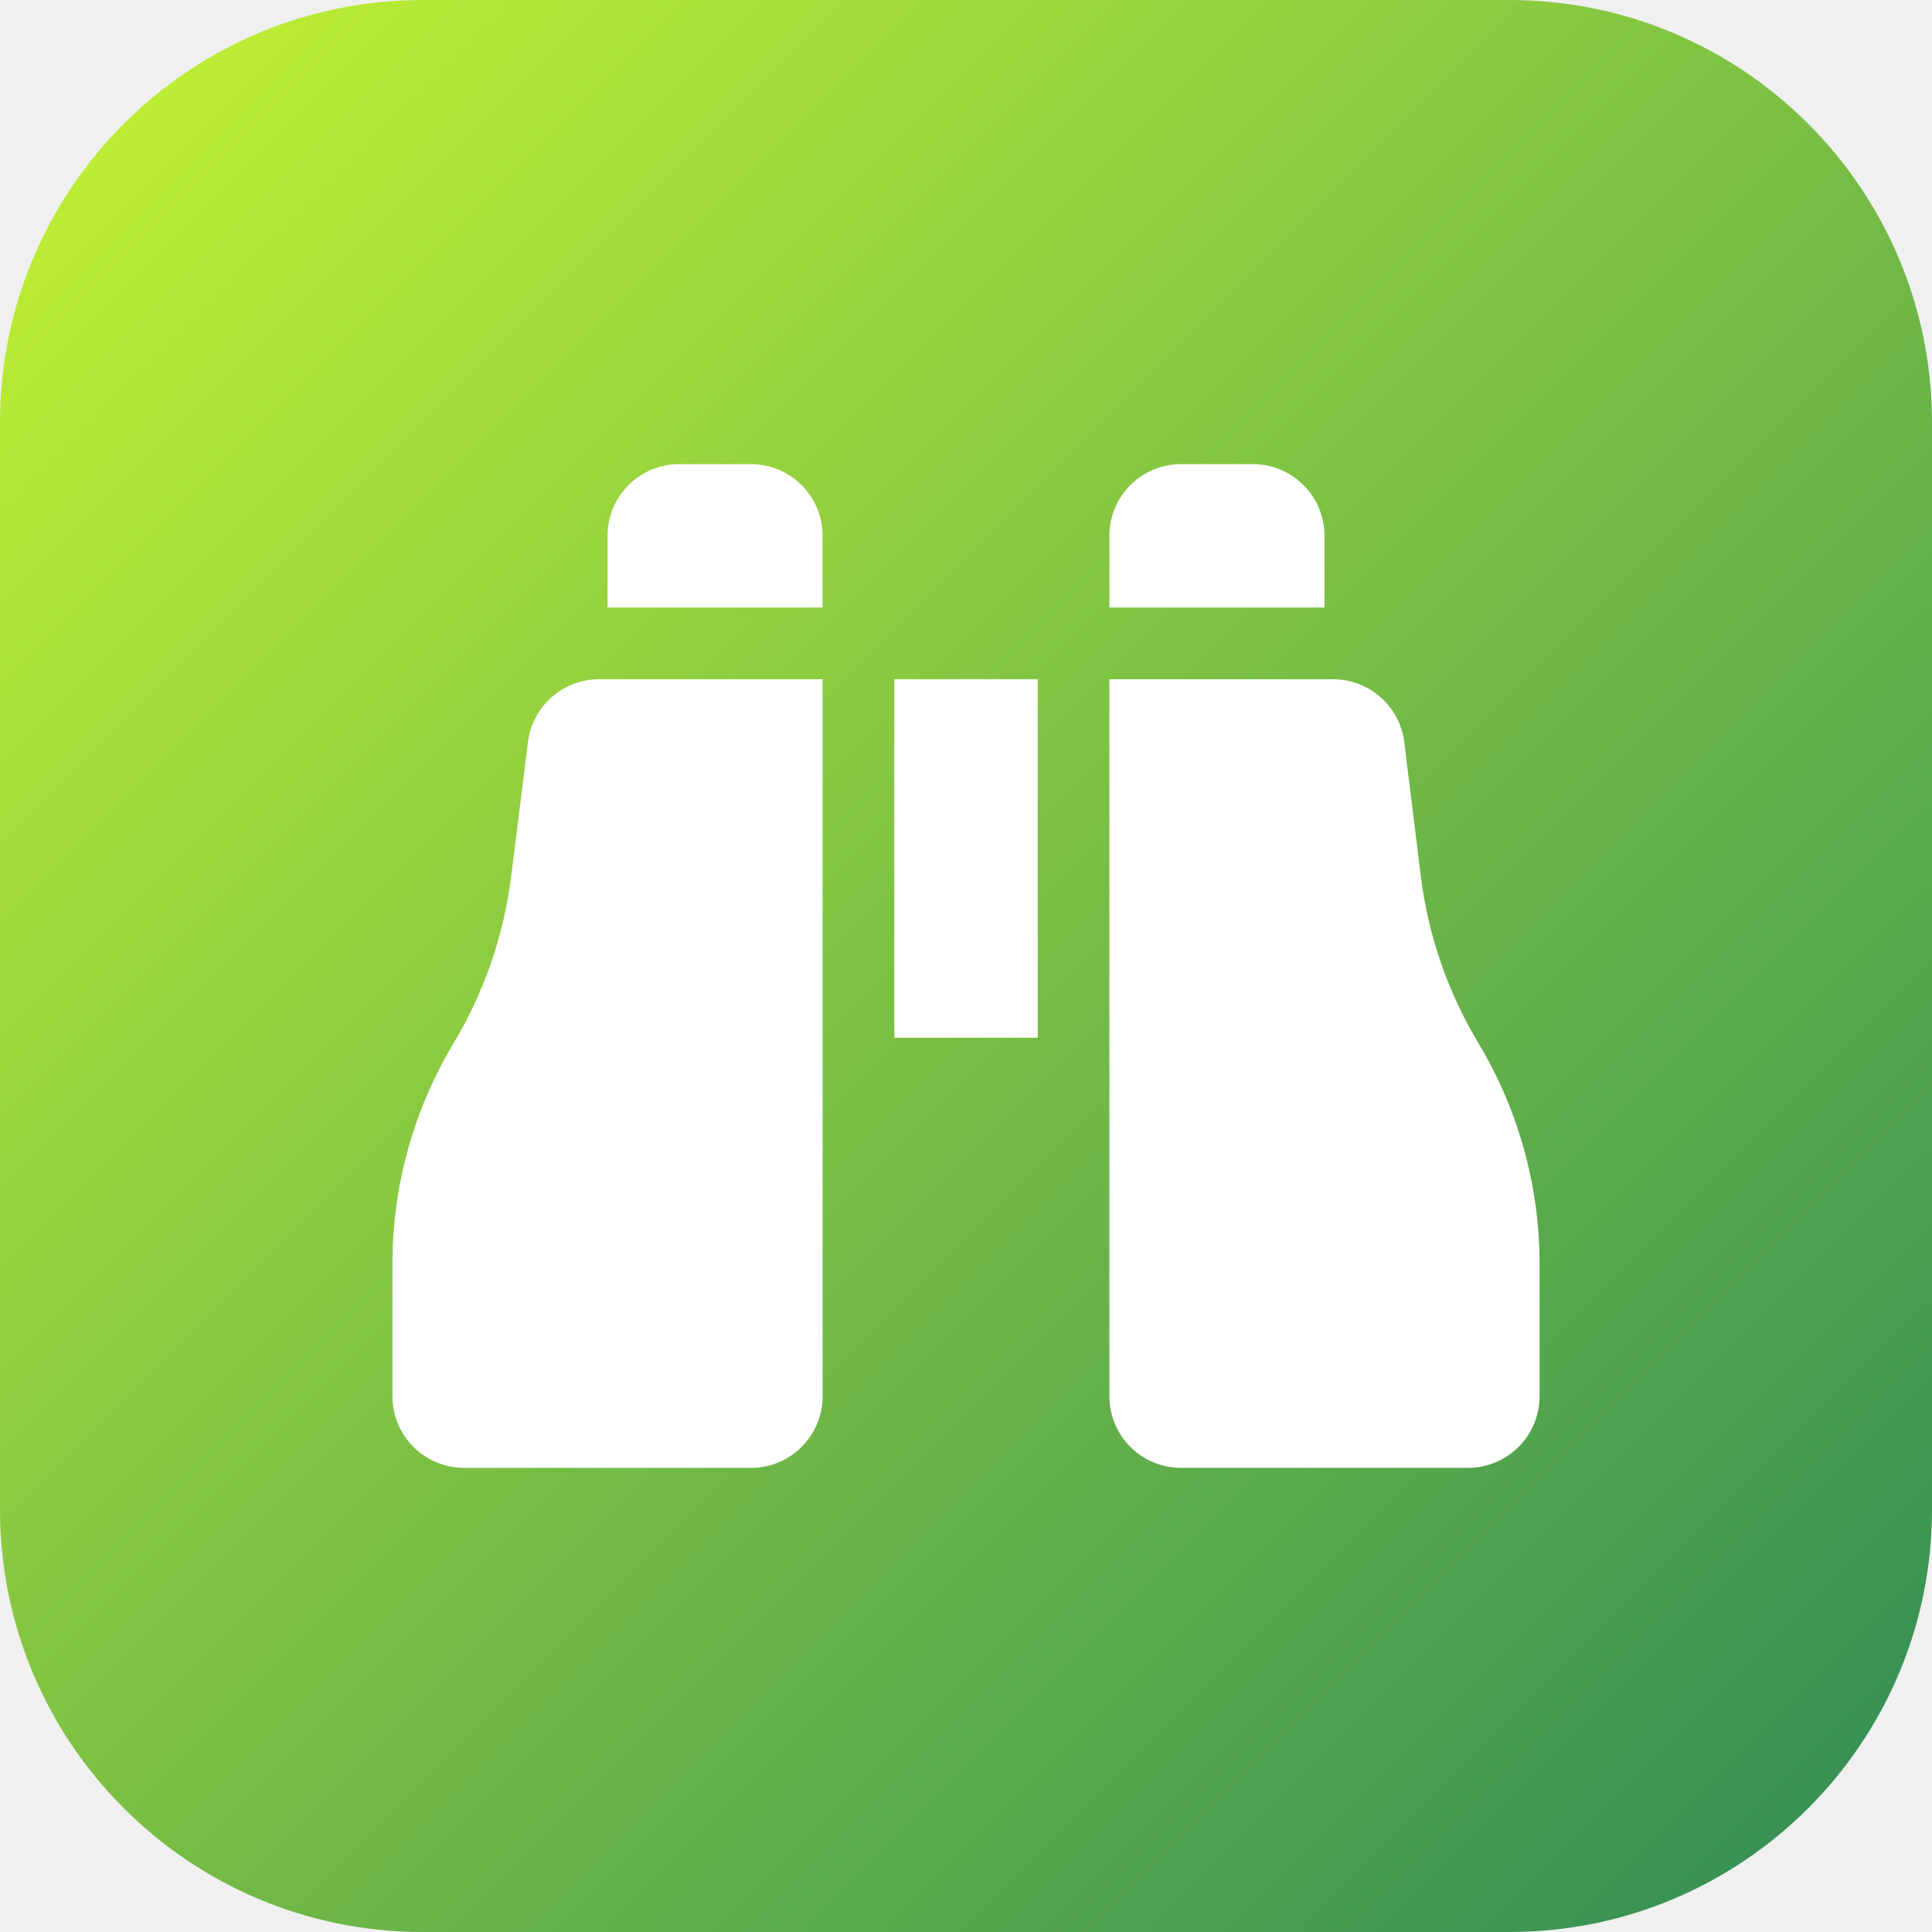
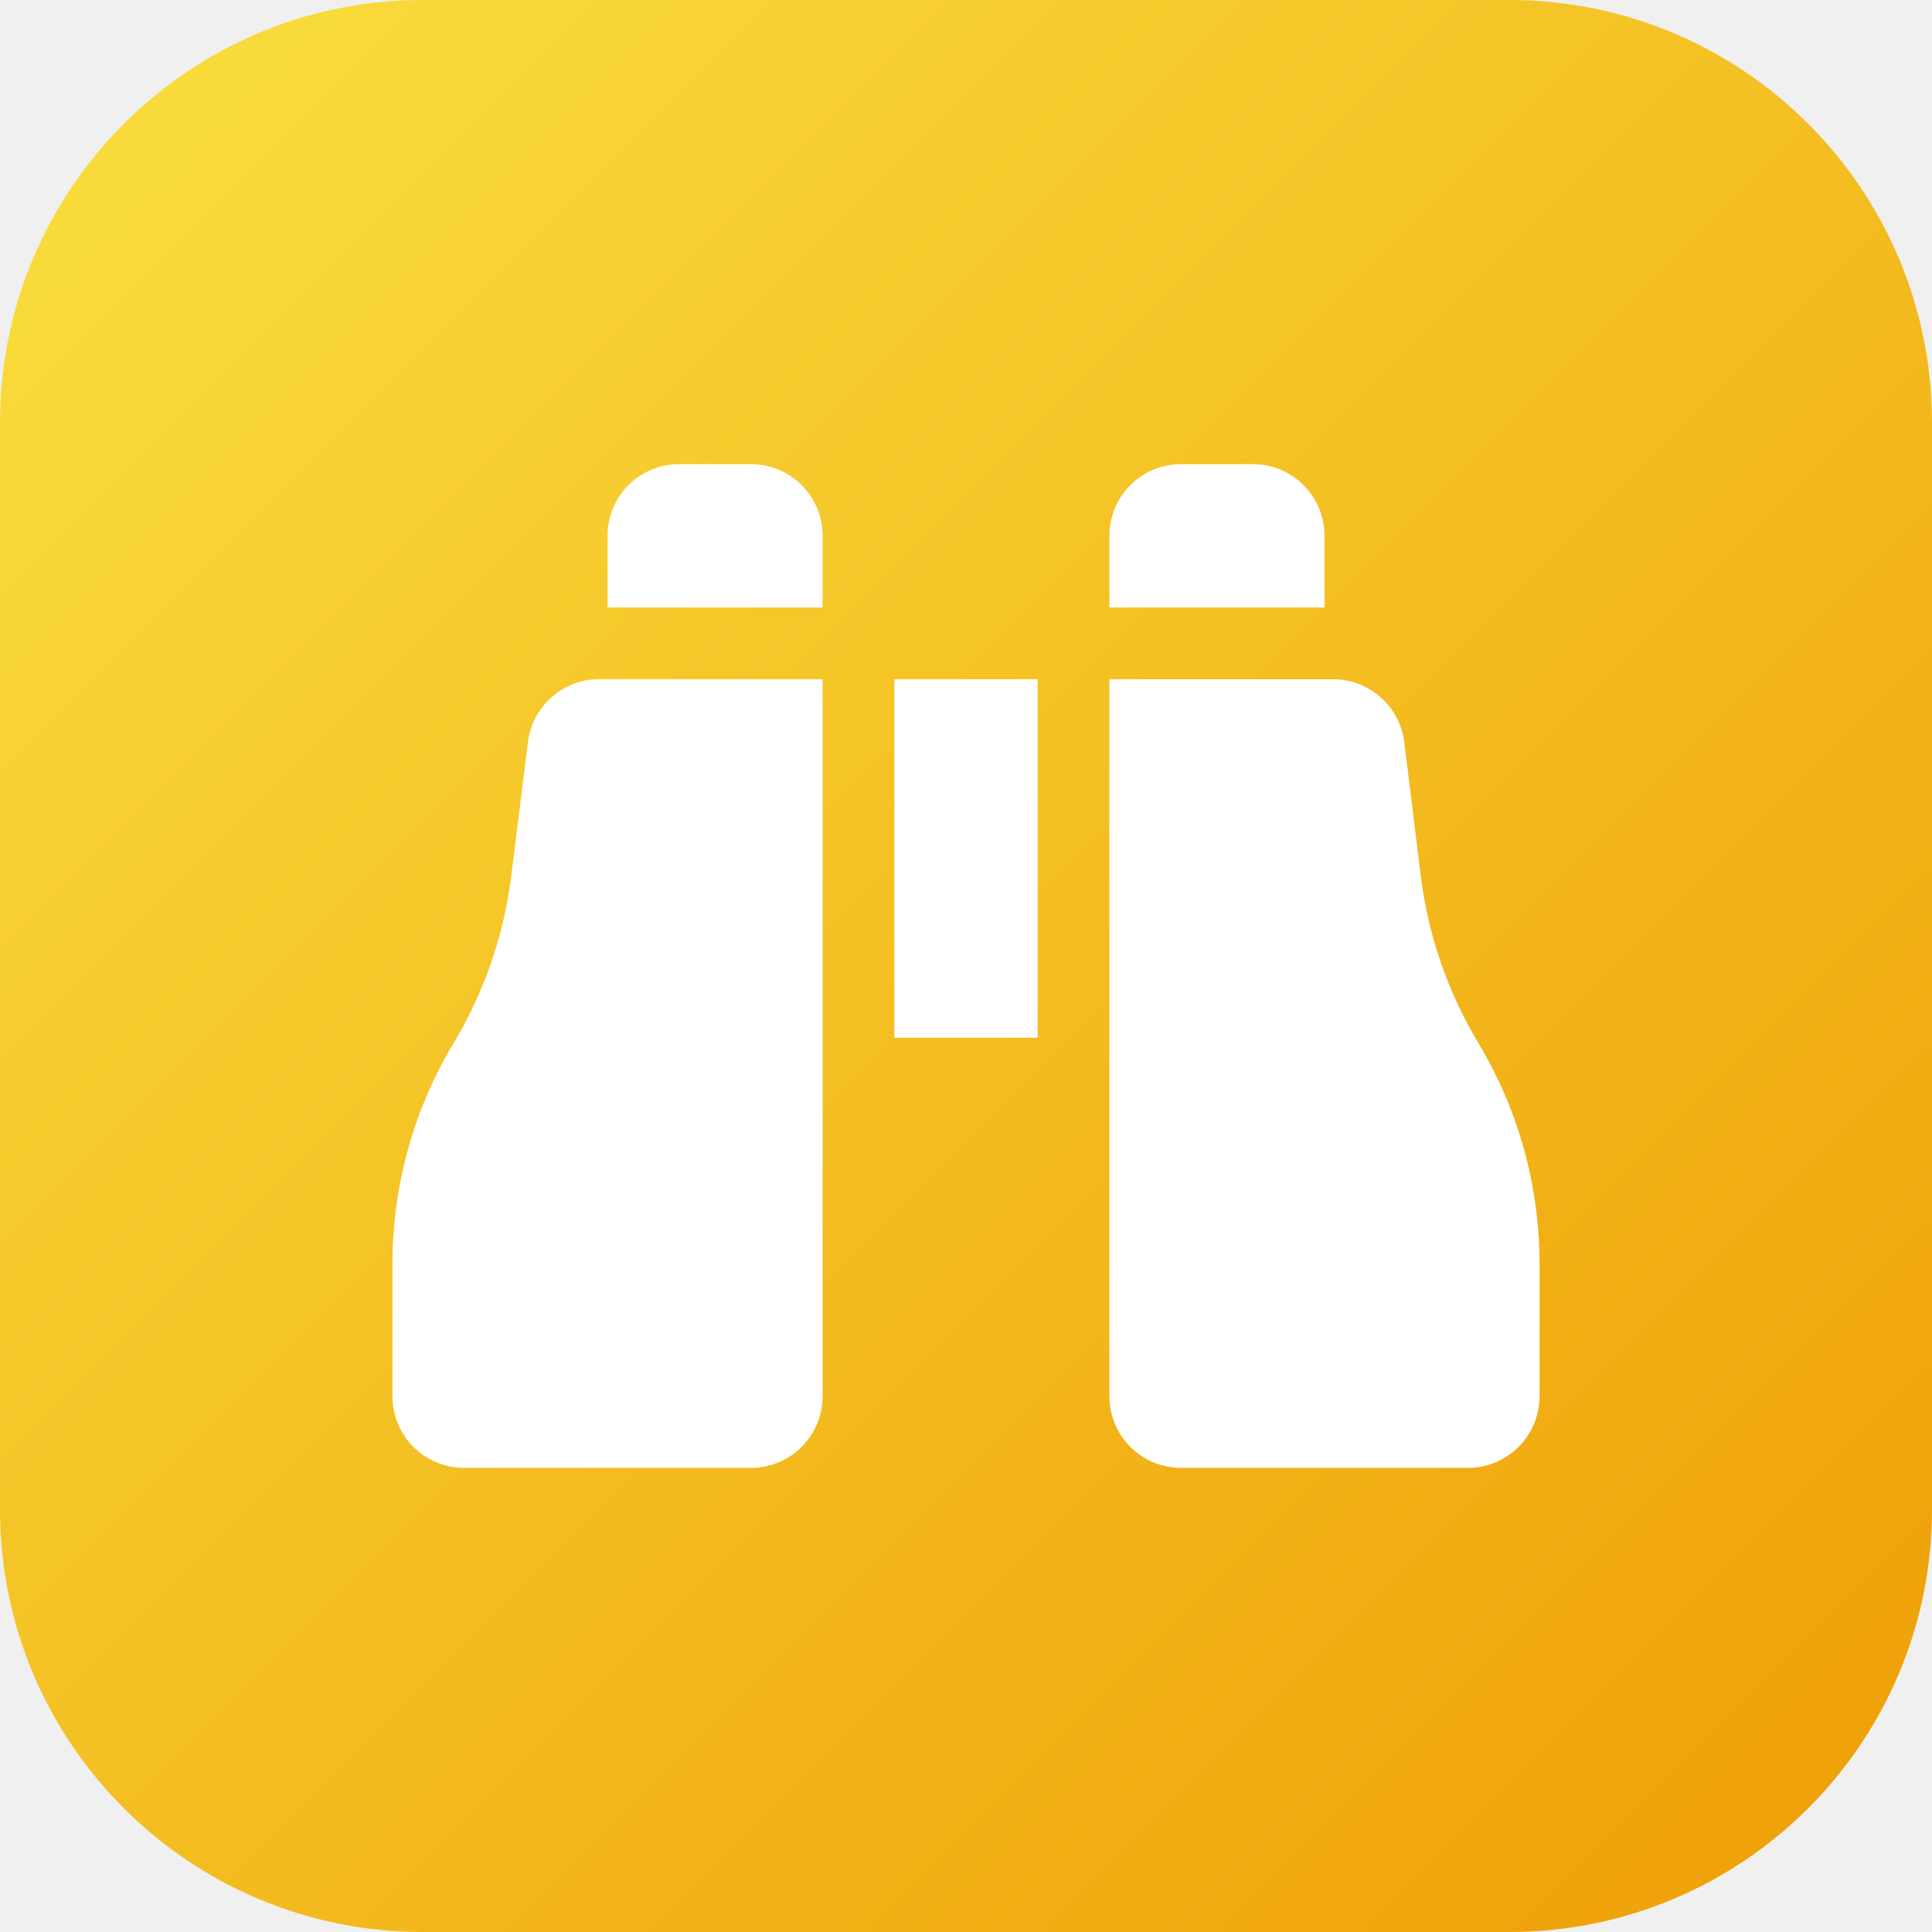
<svg xmlns="http://www.w3.org/2000/svg" viewBox="0 0 64 64">
  <defs>
    <linearGradient id="fond" x1="0" y1="0" x2="1" y2="1">
-       <stop offset="0" stop-color="#c6f432" />
-       <stop offset="1" stop-color="#2e8b57" />
+       <stop offset="0" stop-color="#f9e03f" />
+       <stop offset="1" stop-color="#ef9d05" />
    </linearGradient>
  </defs>
  <rect width="64" height="64" rx="14" fill="url(#fond)" />
  <path fill="#ffffff" transform="translate(13 13) scale(0.07421875)" d="M128 32l32 0c17.7 0 32 14.3 32 32l0 32-96 0 0-32c0-17.7 14.3-32 32-32zm64 96l0 320c0 17.7-14.3 32-32 32L32 480c-17.7 0-32-14.3-32-32l0-59.1c0-34.6 9.4-68.6 27.2-98.3 13.7-22.8 22.5-48.2 25.8-74.6L60.5 156c2-16 15.6-28 31.8-28l99.8 0zm227.8 0c16.1 0 29.8 12 31.8 28L459 216c3.3 26.4 12.1 51.8 25.8 74.6 17.8 29.7 27.2 63.7 27.2 98.3l0 59.1c0 17.7-14.3 32-32 32l-128 0c-17.7 0-32-14.3-32-32l0-320 99.8 0zM320 64c0-17.7 14.3-32 32-32l32 0c17.7 0 32 14.3 32 32l0 32-96 0 0-32zm-32 64l0 160-64 0 0-160 64 0z" />
</svg>
